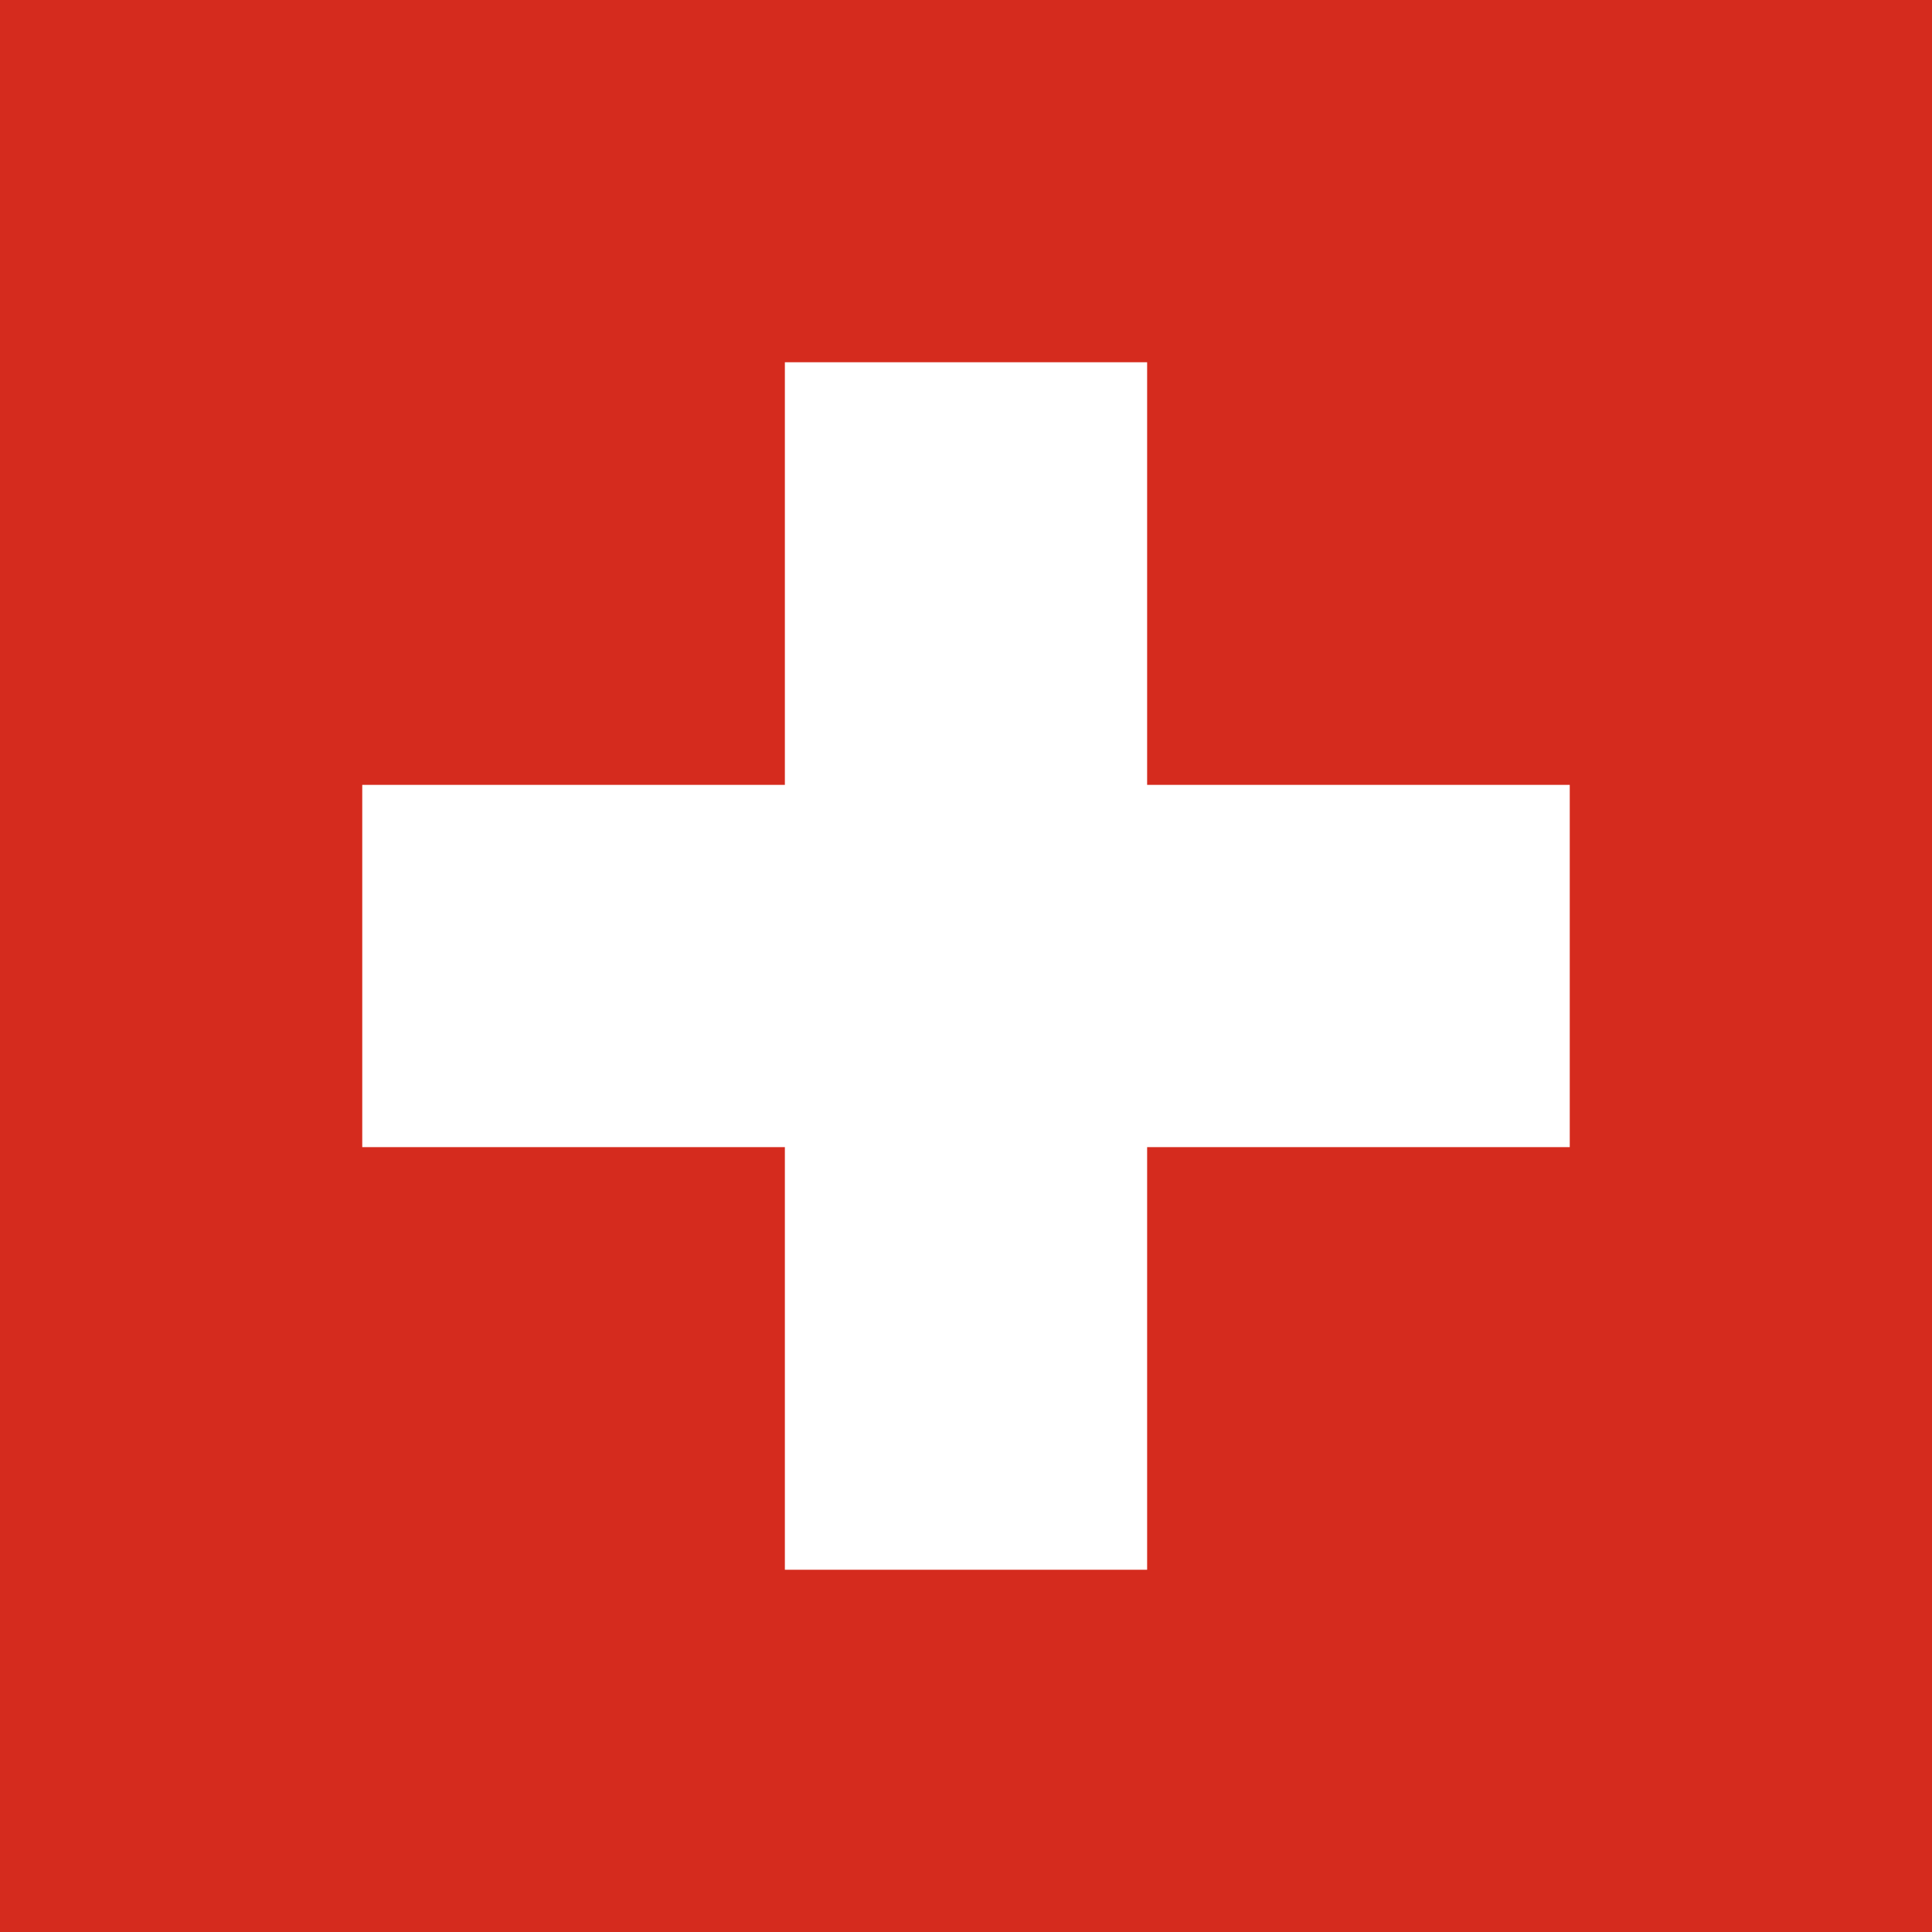
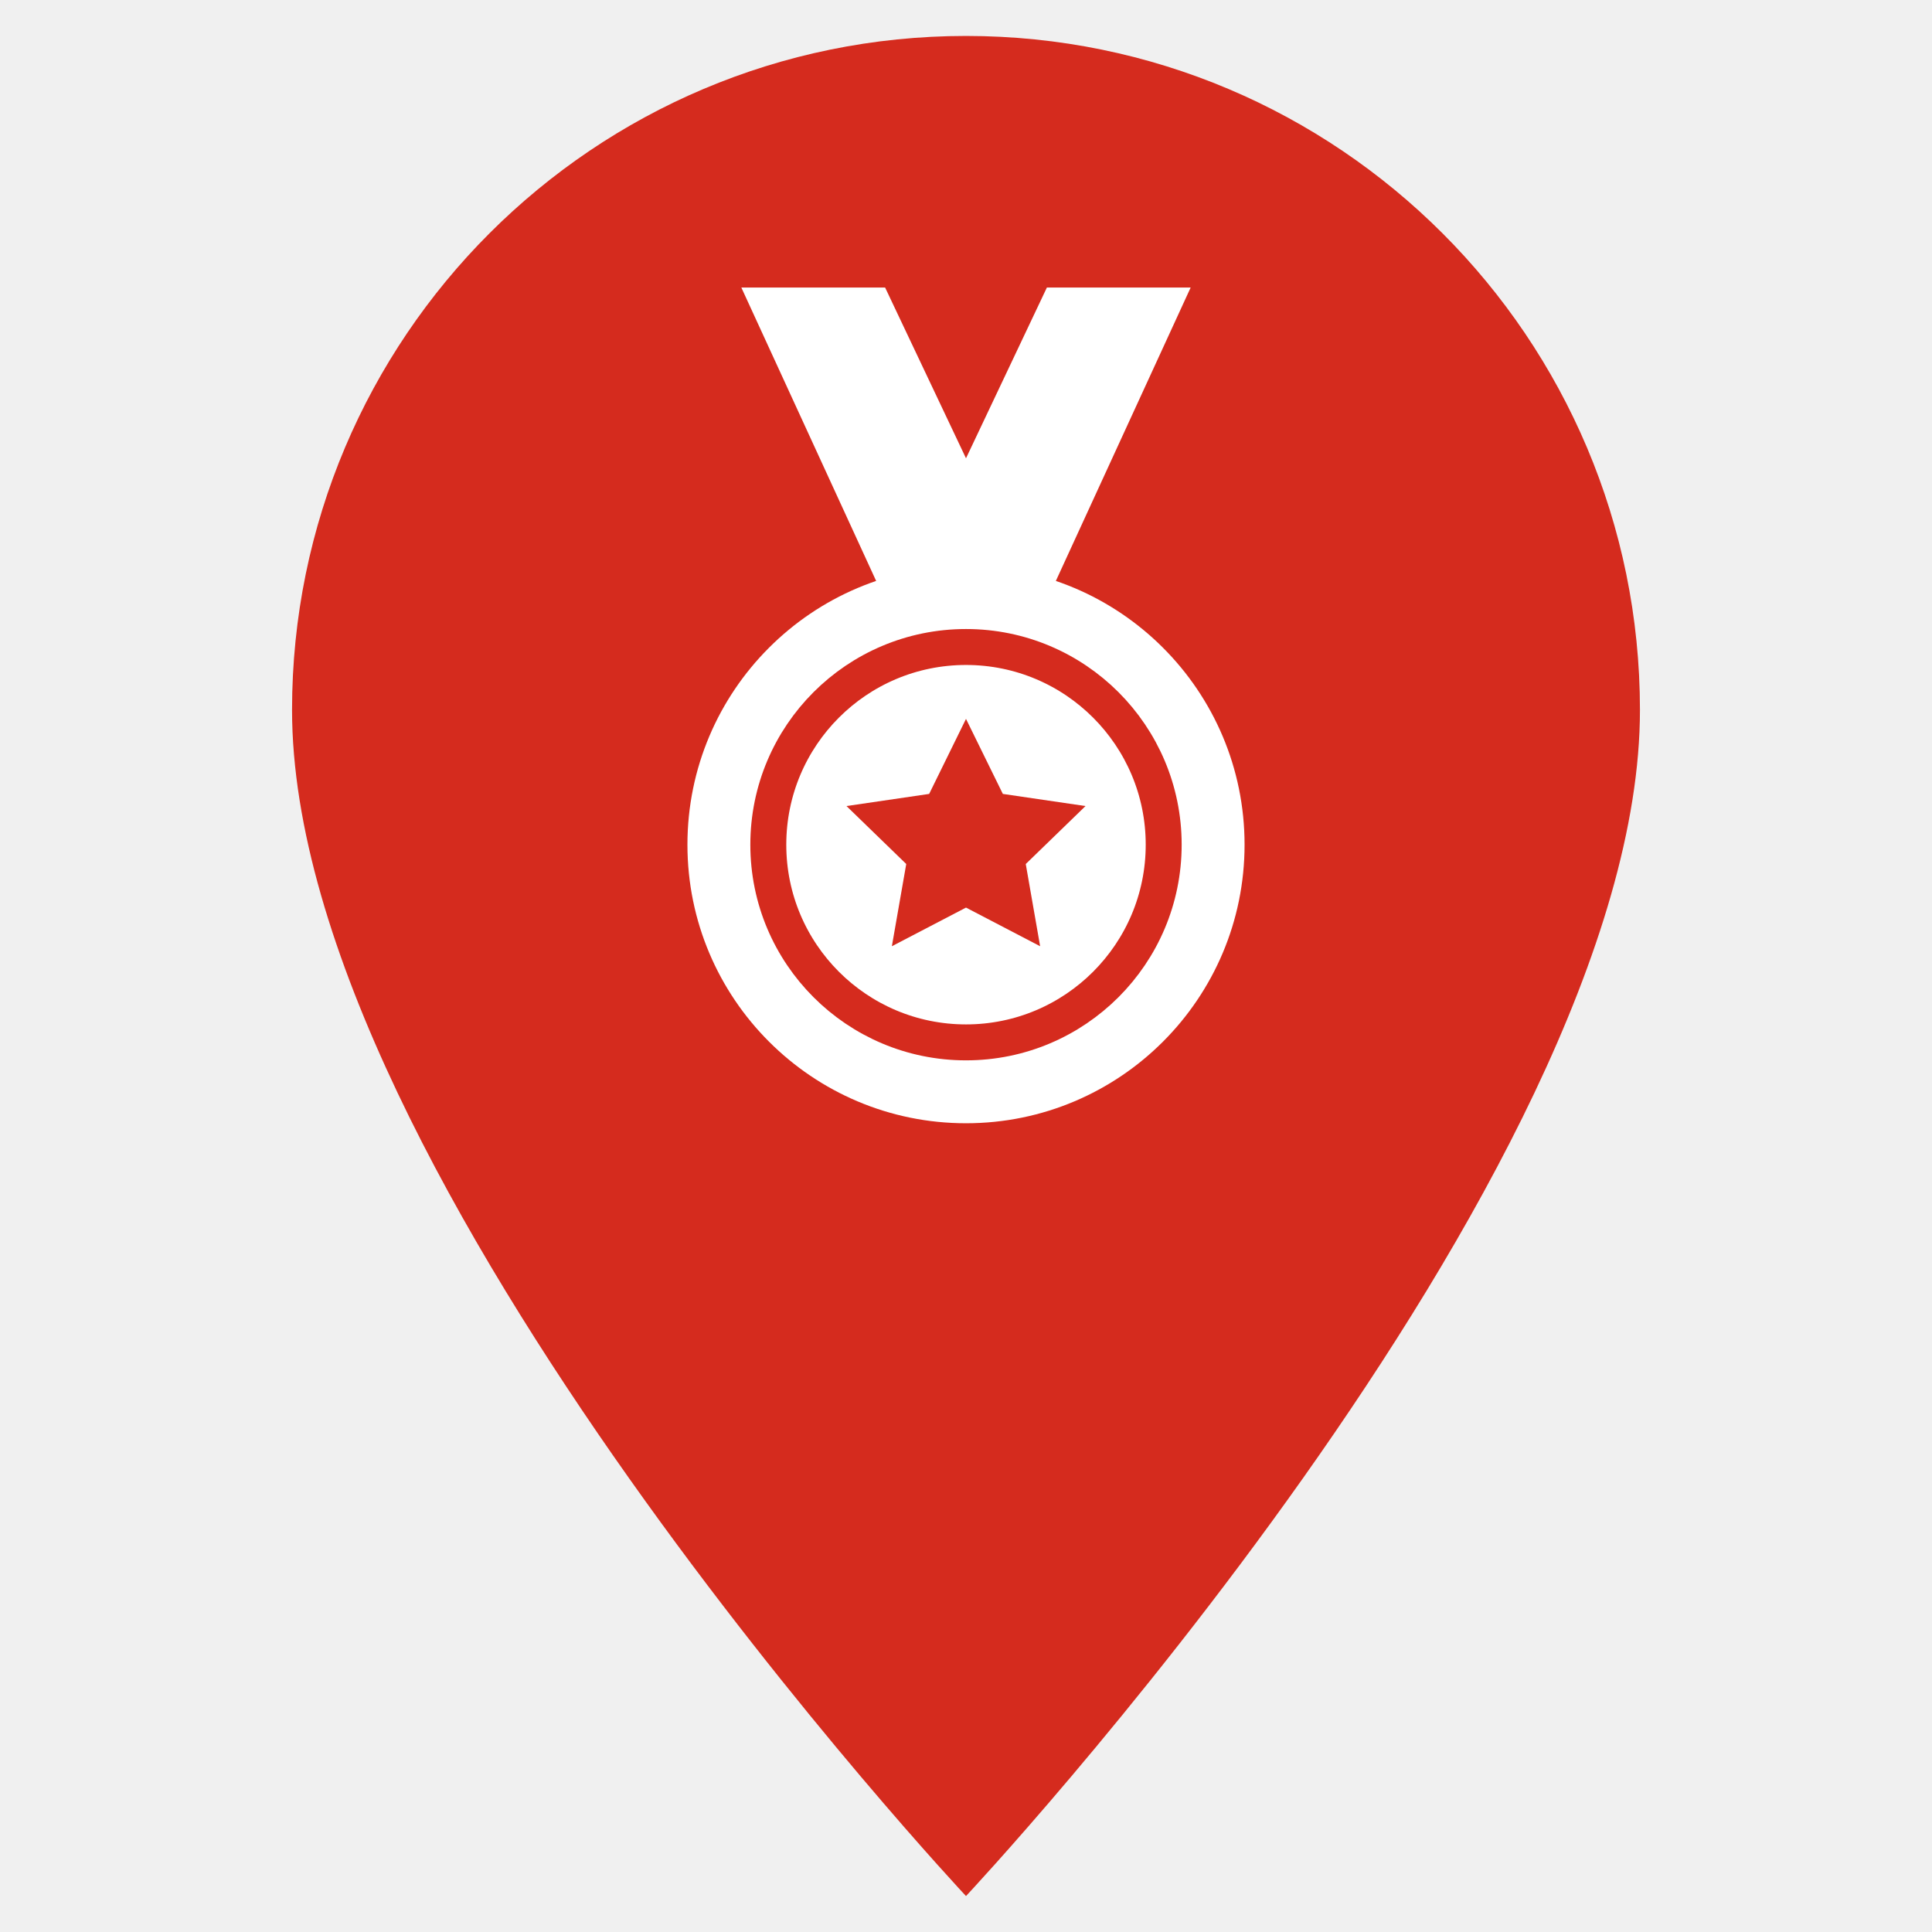
- <svg xmlns="http://www.w3.org/2000/svg" viewBox="0 0 512 512">
-   <rect width="512" height="512" fill="#d52b1e" />
-   <rect x="208" y="96" width="96" height="320" fill="#fff" />
-   <rect x="96" y="208" width="320" height="96" fill="#fff" />
+ <svg xmlns="http://www.w3.org/2000/svg" viewBox="41 48 430 430">
+   <path d="M256 470C256 470 106 310 106 206A150 150 0 1 1 406 206C406 310 256 470 256 470Z" fill="#d52b1e" />
+   <path d="M206 112L240 186H272L306 112H274L256 150L238 112Z" fill="#fff" />
+   <circle cx="256" cy="236" r="62" fill="#fff" />
+   <circle cx="256" cy="236" r="44" fill="none" stroke="#d52b1e" stroke-width="8" />
+   <path d="M256 208L264.2 224.7L282.6 227.4L269.3 240.3L272.5 258.6L256 250L239.5 258.6L242.7 240.3L229.4 227.4L247.8 224.7Z" fill="#d52b1e" />
</svg>
